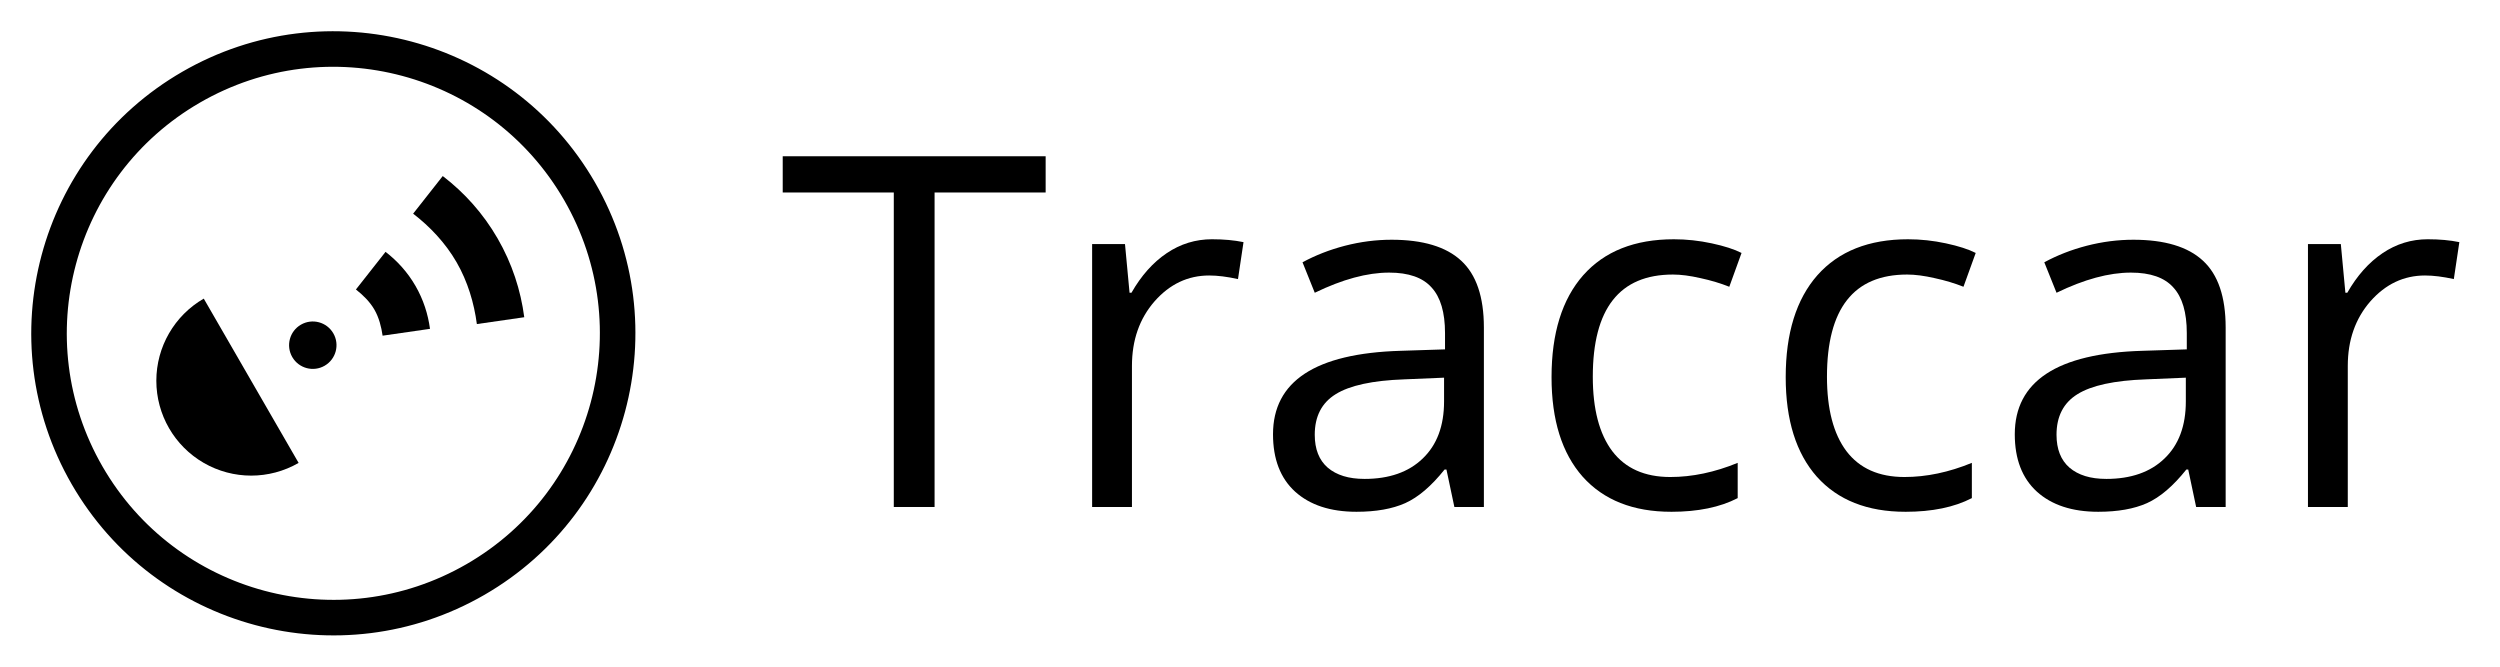
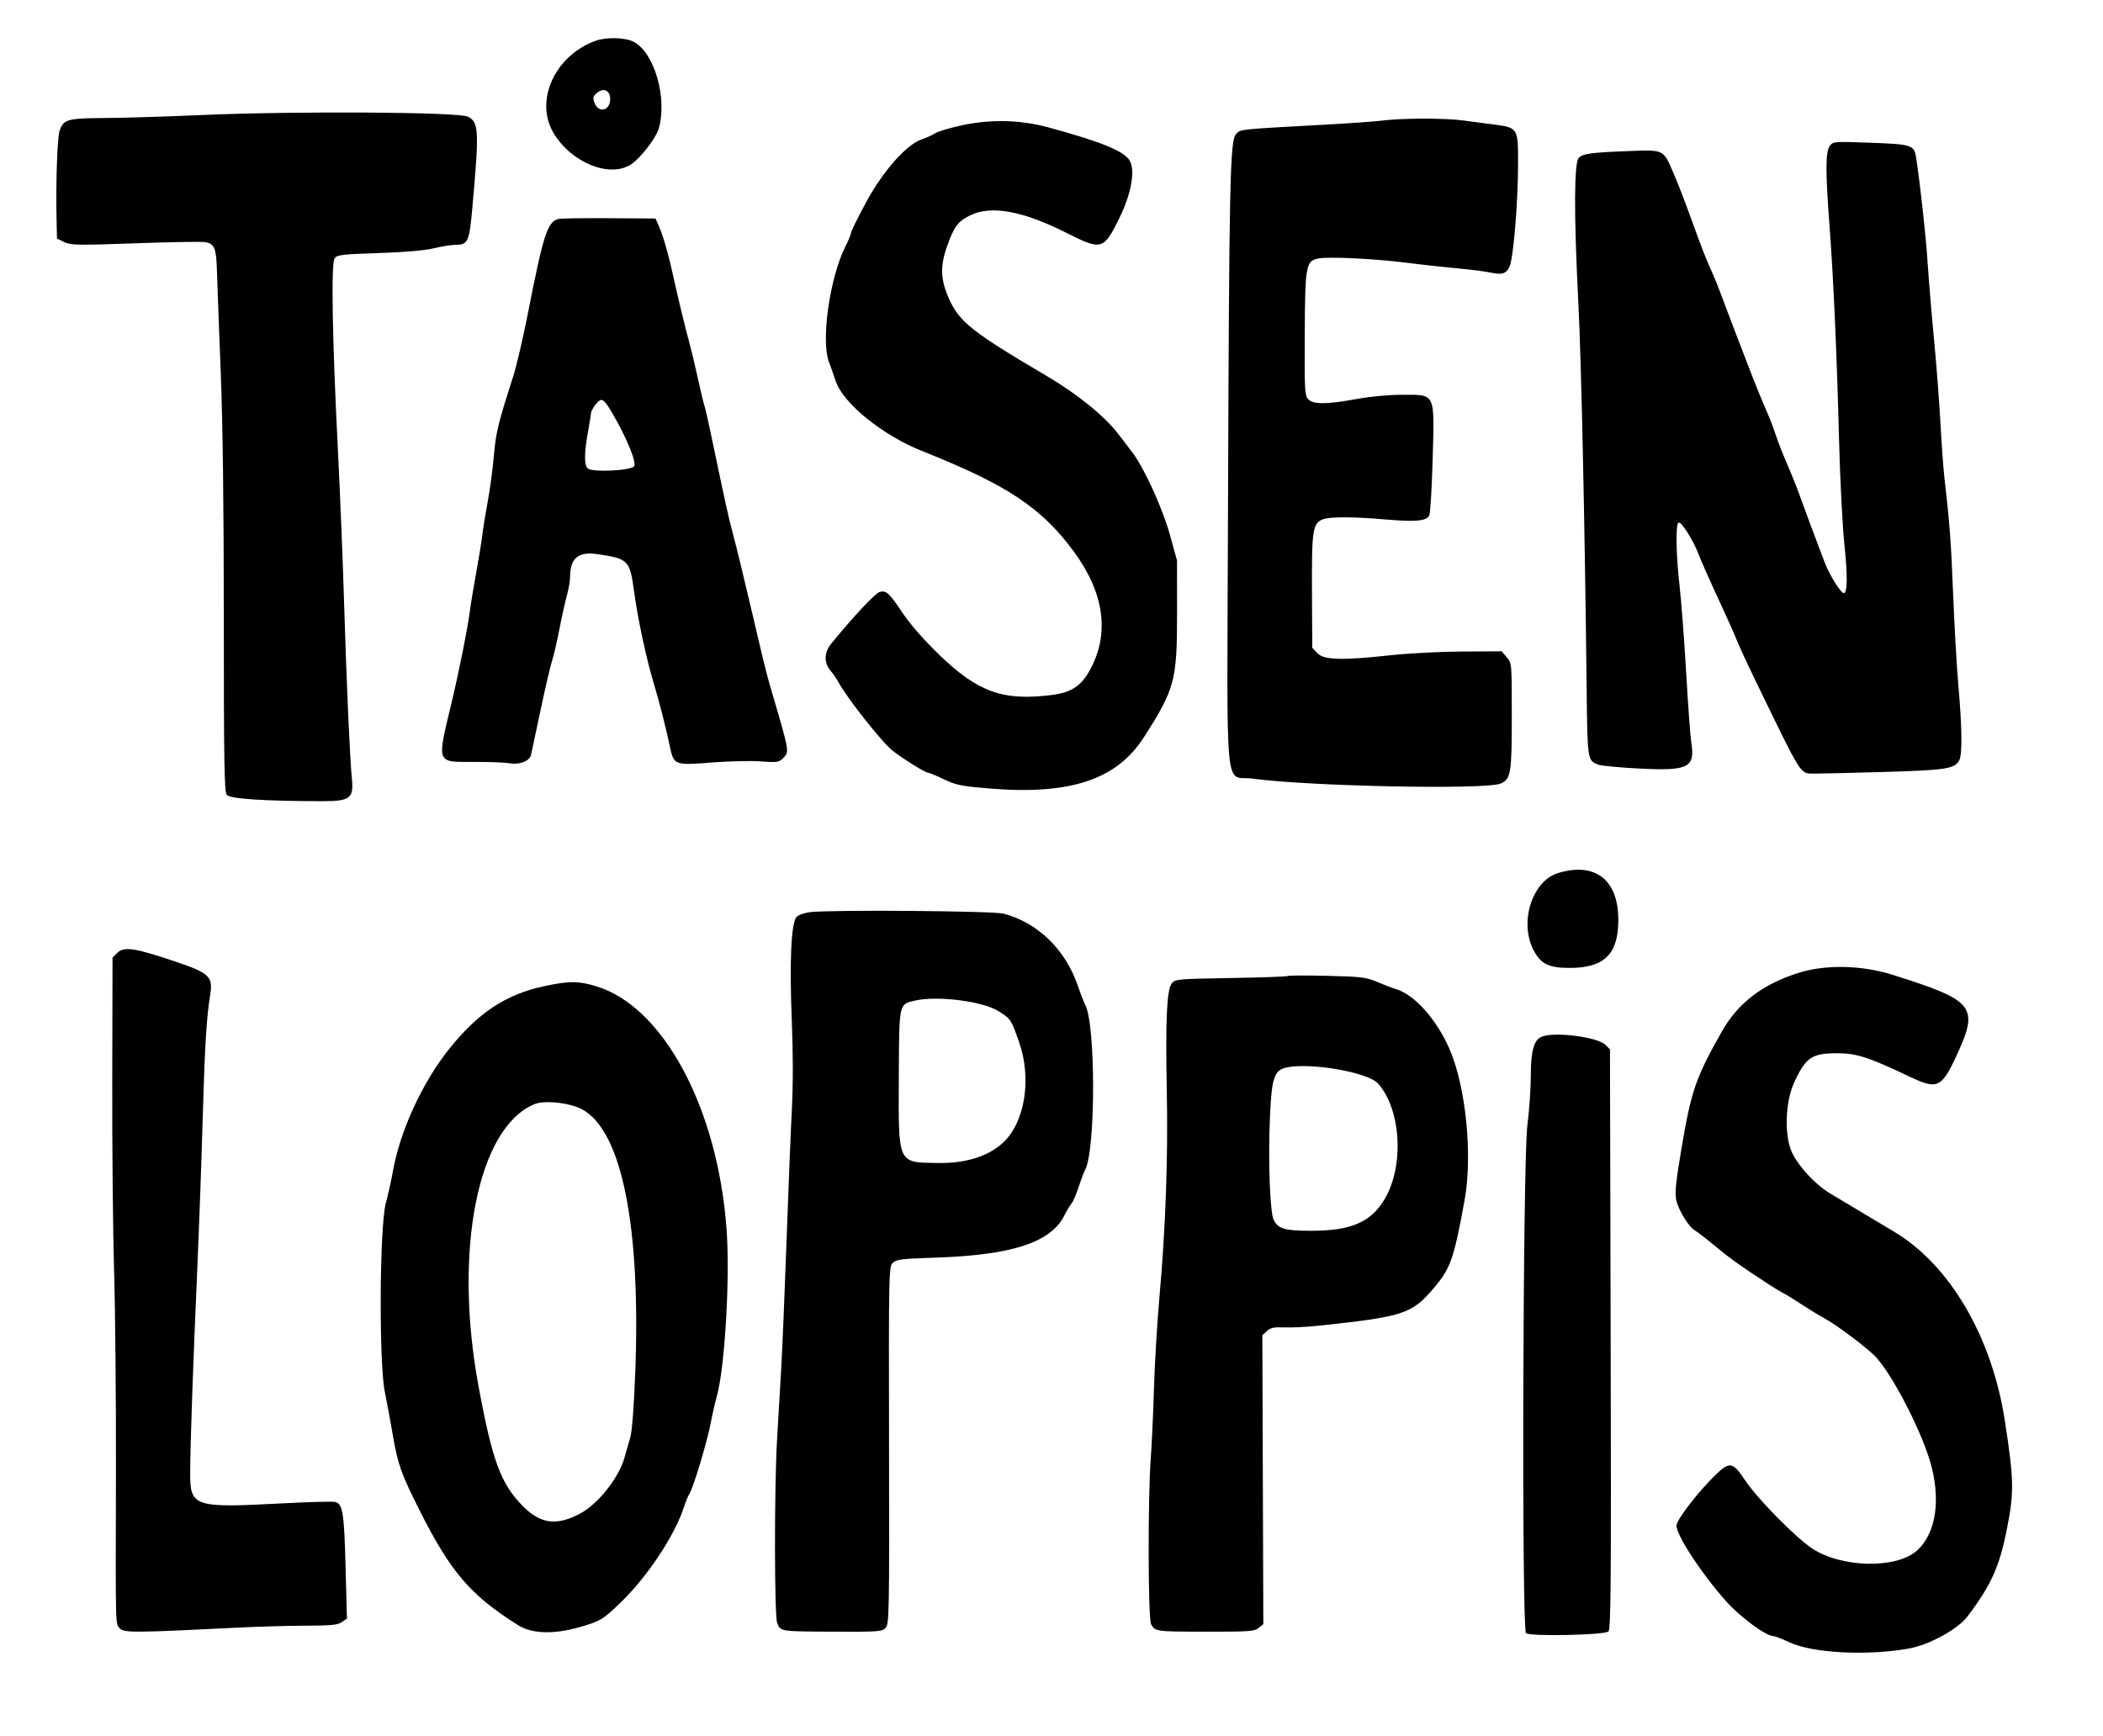
- <svg xmlns="http://www.w3.org/2000/svg" width="240" height="64" viewBox="0 0 240 64">
-   <g id="img">
-     <rect id="rect3778" height="64" width="240" y="0" x="0" fill="none" />
-     <g id="g4194">
-       <g id="g4145" fill="currentColor">
-         <circle id="path2993" stroke-width="1.326" transform="rotate(-30)" cy="43.713" cx="9.436" r="2.276" />
-         <path id="path3004" stroke-width="1.01" d="m37.012 24.177-2.843 3.613c0.663 0.522 1.325 1.158 1.773 1.933 0.448 0.776 0.667 1.667 0.788 2.502l4.55-0.656c-0.193-1.42-0.633-2.804-1.394-4.123s-1.74-2.391-2.874-3.27z" />
-         <path id="path3014" stroke-width="1.01" d="m42.504 16.9-2.843 3.613c1.607 1.236 3.091 2.793 4.168 4.658s1.683 3.929 1.95 5.939l4.55-0.656c-0.34-2.595-1.167-5.151-2.557-7.559-1.39-2.408-3.19-4.402-5.268-5.994z" />
-         <path id="path3036" stroke-width="3.62" d="m28.667 44.439a9.106 9.106 0 0 1 -9.106 0 9.106 9.106 0 0 1 -4.553 -7.886 9.106 9.106 0 0 1 4.553 -7.886l4.553 7.886z" />
-         <path id="path3038-8" stroke-width="1.01" d="m17.502 6.889c-13.868 8.007-18.619 25.74-10.612 39.608 8.006 13.868 25.739 18.619 39.608 10.613 13.868-8.007 18.619-25.74 10.613-39.609-8.007-13.868-25.74-18.62-39.609-10.612zm1.706 2.954c12.237-7.065 27.884-2.872 34.948 9.364 7.065 12.237 2.873 27.884-9.364 34.948-12.237 7.065-27.884 2.873-34.948-9.364-7.065-12.237-2.873-27.884 9.364-34.948z" />
-       </g>
-     </g>
-     <g id="logotext" aria-label="Traccar" fill="currentColor">
-       <path id="path4172" d="m89.719 48.671h-3.915v-30.192h-10.663v-3.478h25.241v3.478h-10.663v30.192z" />
-       <path id="path4174" d="m116.36 22.969q1.681 0 3.017 0.276l-0.53 3.547q-1.566-0.345-2.764-0.345-3.063 0-5.251 2.487-2.165 2.487-2.165 6.195v13.541h-3.823v-25.241h3.155l0.438 4.675h0.184q1.405-2.464 3.385-3.8t4.353-1.336z" />
-       <path id="path4176" d="m139.62 48.671-0.76-3.593h-0.184q-1.888 2.372-3.777 3.224-1.865 0.829-4.675 0.829-3.754 0-5.896-1.935-2.119-1.935-2.119-5.504 0-7.646 12.229-8.014l4.284-0.138v-1.566q0-2.971-1.29-4.376-1.267-1.428-4.076-1.428-3.155 0-7.139 1.935l-1.175-2.925q1.865-1.013 4.076-1.589 2.234-0.576 4.468-0.576 4.514 0 6.679 2.004 2.188 2.004 2.188 6.425v17.226h-2.833zm-8.636-2.695q3.57 0 5.596-1.958 2.05-1.958 2.05-5.481v-2.28l-3.823 0.161q-4.56 0.161-6.587 1.428-2.004 1.244-2.004 3.892 0 2.073 1.244 3.155 1.267 1.082 3.524 1.082z" />
-       <path id="path4178" d="m160.44 49.131q-5.481 0-8.498-3.362-2.994-3.385-2.994-9.557 0-6.333 3.04-9.788 3.063-3.454 8.705-3.454 1.819 0 3.639 0.392t2.856 0.921l-1.175 3.247q-1.267-0.507-2.764-0.829-1.497-0.345-2.648-0.345-7.692 0-7.692 9.811 0 4.652 1.865 7.139 1.888 2.487 5.573 2.487 3.155 0 6.471-1.359v3.385q-2.533 1.313-6.379 1.313z" />
-       <path id="path4180" d="m182.92 49.131q-5.481 0-8.498-3.362-2.994-3.385-2.994-9.557 0-6.333 3.04-9.788 3.063-3.454 8.705-3.454 1.819 0 3.639 0.392t2.856 0.921l-1.175 3.247q-1.267-0.507-2.764-0.829-1.497-0.345-2.648-0.345-7.692 0-7.692 9.811 0 4.652 1.865 7.139 1.888 2.487 5.573 2.487 3.155 0 6.471-1.359v3.385q-2.533 1.313-6.379 1.313z" />
-       <path id="path4182" d="m210.83 48.671-0.76-3.593h-0.184q-1.888 2.372-3.777 3.224-1.865 0.829-4.675 0.829-3.754 0-5.896-1.935-2.119-1.935-2.119-5.504 0-7.646 12.229-8.014l4.284-0.138v-1.566q0-2.971-1.29-4.376-1.267-1.428-4.076-1.428-3.155 0-7.139 1.935l-1.175-2.925q1.865-1.013 4.076-1.589 2.234-0.576 4.468-0.576 4.514 0 6.679 2.004 2.188 2.004 2.188 6.425v17.226h-2.833zm-8.636-2.695q3.57 0 5.596-1.958 2.05-1.958 2.05-5.481v-2.28l-3.823 0.161q-4.56 0.161-6.587 1.428-2.004 1.244-2.004 3.892 0 2.073 1.244 3.155 1.267 1.082 3.523 1.082z" />
-       <path id="path4184" d="m233.08 22.969q1.681 0 3.017 0.276l-0.53 3.547q-1.566-0.345-2.764-0.345-3.063 0-5.251 2.487-2.165 2.487-2.165 6.195v13.541h-3.823v-25.241h3.155l0.438 4.675h0.184q1.405-2.464 3.385-3.8t4.353-1.336z" />
-     </g>
-   </g>
+ <svg xmlns="http://www.w3.org/2000/svg" width="166" height="137" viewBox="0 0 996 822">
+   <path fill="currentColor" fill-rule="evenodd" d="M 282 19.355 C 262.98 26.241 253.193 47.342 261.942 62.597 C 270.192 76.981 288.869 84.606 299.047 77.747 C 303.445 74.783 310.675 65.41 311.965 61 C 316.198 46.527 309.86 24.677 300 19.752 C 295.883 17.695 287.119 17.502 282 19.355 M 282.863 43.91 C 280.869 45.524 280.682 46.193 281.541 48.636 C 283.356 53.797 289 52.493 289 46.913 C 289 42.902 285.951 41.41 282.863 43.91 M 95 54.507 C 78.775 55.22 58.288 55.847 49.473 55.901 C 31.669 56.011 29.916 56.533 28.151 62.253 C 27.118 65.604 26.396 87.474 26.781 103.766 L 27 113.032 30.451 114.678 C 33.579 116.17 36.729 116.222 64.201 115.237 C 80.865 114.639 95.724 114.391 97.219 114.686 C 101.708 115.57 102.435 117.43 102.769 128.879 C 102.939 134.721 103.736 156.021 104.539 176.214 C 105.505 200.5 106 240.294 106 293.773 C 106 360.09 106.243 374.95 107.351 376.465 C 108.759 378.391 125.146 379.483 152.839 379.495 C 165.766 379.501 167.564 378.137 166.665 369.011 C 165.691 359.127 164.096 323.245 162.997 286.5 C 162.405 266.7 161.069 233.625 160.028 213 C 157.345 159.855 156.748 124.727 158.487 122.348 C 159.691 120.702 161.948 120.432 179.169 119.877 C 191.489 119.479 200.971 118.663 205.312 117.627 C 209.059 116.732 213.585 116 215.371 116 C 221.633 116 222.238 114.751 223.668 98.877 C 226.995 61.924 226.819 58.029 221.705 55.285 C 217.507 53.032 139.504 52.553 95 54.507 M 655 57.081 C 651.425 57.525 639.95 58.36 629.5 58.936 C 585.605 61.354 587.78 61.129 585.414 63.495 C 582.528 66.381 582.125 85.352 581.587 243.731 C 581.116 382.199 579.703 366.974 593.198 368.815 C 620.072 372.48 703.605 374.144 710.685 371.156 C 715.559 369.098 716 366.42 716 338.907 C 716 314.116 716 314.111 713.58 311.306 L 711.16 308.5 692.33 308.614 C 681.973 308.676 666.804 309.463 658.621 310.364 C 635.739 312.88 626.951 312.641 623.924 309.42 L 621.5 306.839 621.365 280.17 C 621.218 251.05 621.704 247.823 626.517 245.994 C 629.918 244.7 640.77 244.733 656.586 246.085 C 670.533 247.277 675.495 246.811 676.904 244.179 C 677.415 243.225 678.143 231.206 678.522 217.472 C 679.401 185.627 680.05 187 664.12 187 C 657.681 187 649.03 187.8 642.5 189 C 628.288 191.611 621.876 191.626 619.547 189.052 C 617.942 187.279 617.798 184.543 617.938 158.411 C 618.115 125.351 618.445 123.57 624.61 122.413 C 629.538 121.489 651.666 122.579 666.078 124.456 C 672.36 125.275 682.9 126.436 689.5 127.038 C 696.1 127.639 703.465 128.566 705.867 129.096 C 711.358 130.309 713.367 129.676 714.956 126.231 C 716.737 122.37 718.916 96.279 718.962 78.273 C 719.007 60.362 719.073 60.469 707.04 58.911 C 703.168 58.41 696.737 57.564 692.75 57.031 C 684.273 55.898 664.311 55.924 655 57.081 M 455.951 59.275 C 450.15 60.499 444.3 62.219 442.951 63.098 C 441.603 63.977 438.818 65.248 436.762 65.922 C 429.398 68.336 418.285 80.841 410.195 95.819 C 406.238 103.144 403 109.705 403 110.399 C 403 111.093 401.867 113.875 400.481 116.581 C 393.026 131.142 388.71 161.272 392.615 171.5 C 393.454 173.7 394.884 177.75 395.791 180.5 C 399.262 191.02 417.99 206.193 436.677 213.624 C 476.805 229.583 493.06 240.318 508.348 260.955 C 522.977 280.703 525.684 299.948 516.268 317.249 C 512.084 324.937 507.439 328.01 498.231 329.184 C 475.042 332.141 463.115 327.866 444.664 309.987 C 437.589 303.132 430.978 295.597 427.65 290.596 C 421.173 280.862 419.796 279.583 416.645 280.374 C 414.623 280.882 404.403 291.784 393.724 304.827 C 390.265 309.051 390.128 313.798 393.351 317.673 C 394.645 319.228 396.267 321.571 396.956 322.879 C 400.815 330.207 417.549 351.451 422.652 355.5 C 427.452 359.309 438.186 365.998 439.5 366 C 440.05 366.001 443.425 367.401 447 369.112 C 452.74 371.858 455.233 372.367 468.318 373.465 C 506.685 376.684 528.765 369.412 541.699 349.299 C 556.386 326.459 557.482 322.372 557.464 290.5 L 557.45 265.5 554.128 253.5 C 550.516 240.449 541.847 221.494 536.023 213.914 C 534.085 211.391 531.15 207.567 529.5 205.415 C 523.025 196.968 510.209 186.617 495.5 177.952 C 460.329 157.233 454.314 152.46 449.386 141.361 C 445.419 132.429 445.199 126.07 448.532 116.683 C 451.899 107.197 453.683 104.816 459.549 101.976 C 469.569 97.126 484.454 99.883 505.439 110.477 C 521.737 118.706 522.737 118.413 530.166 103.239 C 535.735 91.863 537.716 81.076 535.126 76.235 C 532.697 71.696 521.742 67.186 496.5 60.333 C 483.382 56.772 469.53 56.41 455.951 59.275 M 866.562 69.214 C 864.571 72.058 864.541 81.207 866.442 106.5 C 868.372 132.17 869.907 166.522 870.978 208 C 871.469 226.975 872.626 249.58 873.549 258.233 C 875.094 272.702 874.968 281.057 873.205 280.962 C 871.771 280.885 866.451 272.314 864.227 266.5 C 859.522 254.202 854.71 241.303 852.476 235 C 851.209 231.425 848.512 224.675 846.484 220 C 844.456 215.325 841.987 209.017 840.998 205.983 C 840.01 202.949 838.308 198.449 837.218 195.983 C 834.752 190.406 831.461 182.338 828.455 174.5 C 827.19 171.2 824.503 164.225 822.483 159 C 820.464 153.775 817.564 146.125 816.038 142 C 813.441 134.979 812.57 132.854 808.354 123.25 C 807.448 121.188 805.407 115.9 803.818 111.5 C 797.677 94.5 796.048 90.228 792.625 82.142 C 787.774 70.684 788.25 70.922 771.5 71.551 C 753.722 72.218 749.971 72.716 747.776 74.703 C 745.462 76.796 745.372 101.601 747.525 143.5 C 748.908 170.41 750.605 249.289 751.446 325.778 C 751.825 360.252 751.816 360.194 756.959 362.199 C 758.357 362.743 767.15 363.573 776.5 364.043 C 799.843 365.216 802.903 363.635 800.977 351.398 C 800.553 348.704 799.472 333.9 798.576 318.5 C 797.679 303.1 796.277 284.65 795.46 277.5 C 793.778 262.781 793.534 248.406 794.951 247.53 C 796.176 246.773 802.047 256.034 804.443 262.5 C 805.461 265.25 809.647 274.7 813.744 283.5 C 817.84 292.3 821.783 301.127 822.504 303.115 C 823.226 305.103 827.175 313.653 831.28 322.115 C 853.808 368.554 852.404 366.318 859.097 366.428 C 861.519 366.467 876.315 366.126 891.977 365.668 C 921.725 364.8 925.763 364.18 927.92 360.15 C 929.398 357.388 929.255 344.683 927.525 325 C 926.727 315.925 925.609 296.523 925.04 281.885 C 924.082 257.217 923.355 247.472 920.912 226.5 C 920.4 222.1 919.546 210.4 919.015 200.5 C 918.484 190.6 917.123 172.825 915.991 161 C 914.858 149.175 913.472 132.525 912.909 124 C 912.055 111.046 909.415 87.08 907.444 74.387 C 906.564 68.717 905.224 68.298 885.812 67.61 C 868.311 66.99 868.108 67.007 866.562 69.214 M 264.5 103.71 C 259.291 105.003 257.38 110.908 250.009 148.5 C 247.744 160.05 244.587 173.55 242.993 178.5 C 235.915 200.476 234.847 204.876 233.889 215.998 C 233.345 222.324 232.048 232 231.008 237.5 C 229.968 243 228.837 249.975 228.494 253 C 228.151 256.025 226.801 264.35 225.494 271.5 C 224.187 278.65 222.851 286.75 222.525 289.5 C 221.694 296.516 217.355 318.269 213.948 332.5 C 206.815 362.293 206.283 360.929 225.026 360.897 C 232.06 360.885 239.44 361.179 241.425 361.552 C 245.947 362.4 250.862 360.483 251.496 357.623 C 251.754 356.456 253.775 346.95 255.986 336.5 C 258.197 326.05 260.661 315.475 261.462 313 C 262.263 310.525 263.832 303.775 264.949 298 C 266.067 292.225 267.66 285.039 268.491 282.032 C 269.321 279.025 270 275.073 270 273.25 C 270 264.453 273.876 261.176 282.763 262.463 C 297.685 264.623 298.289 265.242 300.357 280.5 C 302.087 293.271 306.109 312.048 309.567 323.5 C 312.191 332.187 315.608 345.56 317.234 353.5 C 319.056 362.393 319.567 362.595 336.729 361.209 C 344.853 360.553 355.375 360.3 360.111 360.647 C 368.13 361.234 368.876 361.124 370.955 359.045 C 373.933 356.067 374.015 356.519 365.031 326 C 363.817 321.875 361.787 314 360.52 308.5 C 359.254 303 356.865 292.875 355.213 286 C 353.561 279.125 351.466 270.35 350.558 266.5 C 349.649 262.65 347.981 256.05 346.852 251.834 C 344.968 244.8 343.529 238.241 336.58 205 C 335.258 198.675 333.909 192.825 333.583 192 C 333.256 191.175 331.905 185.55 330.581 179.5 C 329.257 173.45 327.489 166.025 326.653 163 C 324.623 155.661 321.263 141.758 318.556 129.5 C 316.31 119.331 313.696 110.512 311.591 106 L 310.425 103.5 288.462 103.357 C 276.383 103.278 265.6 103.437 264.5 103.71 M 282.109 191.588 C 280.949 193.063 279.984 194.772 279.965 195.385 C 279.946 195.998 279.28 200.1 278.485 204.5 C 276.644 214.689 276.615 220.436 278.398 221.915 C 280.701 223.827 299.023 222.921 300.338 220.831 C 301.523 218.947 296.836 207.493 290.212 196.081 C 285.826 188.525 284.916 188.021 282.109 191.588 M 737.854 413.57 C 725.749 417.296 719.531 436.442 726.122 449.688 C 729.53 456.535 733.418 458.504 743.5 458.485 C 759.933 458.454 766.533 451.847 766.46 435.5 C 766.375 416.619 755.366 408.179 737.854 413.57 M 383.738 432.047 C 381.12 432.348 378.234 433.338 377.325 434.246 C 374.719 436.852 373.855 454.896 374.99 483 C 375.633 498.925 375.641 513.975 375.013 526 C 374.482 536.175 373.346 564.3 372.488 588.5 C 371.631 612.7 370.475 640.15 369.919 649.5 C 369.363 658.85 368.495 673.7 367.99 682.5 C 366.689 705.183 366.74 765.185 368.063 768.665 C 369.638 772.807 369.42 772.773 394.485 772.881 C 416.298 772.976 417.814 772.864 419.469 771.034 C 421.126 769.204 421.221 764.023 421.062 684.597 C 420.899 602.869 420.955 600.045 422.789 598.211 C 424.465 596.535 426.873 596.242 443.592 595.681 C 479.451 594.479 497.708 588.458 504.11 575.722 C 505.278 573.4 506.814 570.825 507.524 570 C 508.234 569.175 509.718 565.729 510.823 562.342 C 511.927 558.955 513.331 555.25 513.942 554.108 C 518.942 544.766 518.968 485.283 513.976 475.956 C 513.327 474.743 511.758 470.7 510.49 466.971 C 504.655 449.816 491.51 437.034 475.316 432.77 C 470.369 431.467 394.029 430.865 383.738 432.047 M 55.526 451.383 L 53.3 453.609 53.162 511.055 C 53.085 542.65 53.482 583.8 54.043 602.5 C 54.604 621.2 54.995 664.4 54.912 698.5 C 54.731 773.013 54.627 768.923 56.774 771.331 C 58.655 773.441 63.776 773.41 112 770.995 C 122.175 770.485 137.037 770.053 145.027 770.034 C 156.926 770.006 159.985 769.699 161.933 768.334 L 164.311 766.669 163.655 741.879 C 162.984 716.562 162.356 712.565 158.872 711.46 C 157.869 711.141 146.907 711.414 134.513 712.065 C 91.125 714.346 89.953 713.941 90.068 696.694 C 90.16 682.95 91.53 643.902 93.391 602 C 94.234 583.025 95.413 550.4 96.011 529.5 C 96.993 495.154 97.801 481.991 99.616 470.728 C 100.892 462.81 98.89 460.854 84.5 455.96 C 63.941 448.968 58.76 448.149 55.526 451.383 M 851.5 460.911 C 834.421 466.4 822.996 475.226 815.325 488.858 C 803.124 510.539 801.061 516.488 796.518 543.091 C 793.794 559.036 793.19 564.696 793.841 568.179 C 794.731 572.94 799.859 581.319 802.87 582.93 C 803.857 583.459 808.124 586.767 812.353 590.283 C 819.327 596.081 824.745 599.943 838 608.561 C 840.475 610.17 843.625 612.062 845 612.765 C 846.375 613.468 850.2 615.828 853.5 618.008 C 856.8 620.188 861.3 622.936 863.5 624.114 C 869.82 627.498 884.809 638.782 888.69 643.078 C 896.384 651.595 909.26 676.369 913.913 691.611 C 919.415 709.633 917.114 726.147 907.947 734.429 C 898.226 743.211 872.15 742.694 858.217 733.443 C 850.335 728.21 832.244 709.817 826.551 701.25 C 820.654 692.375 819.18 692.116 812.358 698.75 C 804.107 706.774 794 719.938 794 722.661 C 794 727.357 806.211 745.931 817.64 758.622 C 824.501 766.24 836.441 775 839.963 775 C 840.702 775 844.053 776.298 847.409 777.883 C 858.279 783.019 883.84 784.399 903.771 780.926 C 913.528 779.226 927.119 771.841 931.774 765.711 C 942.929 751.02 946.916 742.216 950.445 724.483 C 953.96 706.822 953.859 701.16 949.523 673 C 943.402 633.246 923.533 599.276 897.169 583.489 C 892.587 580.745 885.073 576.25 880.471 573.5 C 875.869 570.75 869.637 567.022 866.622 565.217 C 859.99 561.245 852.16 552.902 848.899 546.332 C 844.962 538.403 845.407 521.987 849.814 512.546 C 855.335 500.717 858.156 498.855 870.482 498.9 C 879.414 498.933 885.054 500.781 904.69 510.109 C 917.509 516.198 919.588 515.253 926.558 500.169 C 937.396 476.71 935.295 474.027 896.5 461.785 C 881.628 457.092 864.425 456.758 851.5 460.911 M 610 462.302 C 609.725 462.584 597.611 463.014 583.08 463.258 C 557.863 463.681 556.584 463.795 554.987 465.767 C 552.595 468.721 551.938 482.895 552.611 517.005 C 553.234 548.571 552.028 582.031 549.085 614.86 C 548.018 626.762 546.871 645.95 546.537 657.5 C 546.203 669.05 545.509 684.125 544.995 691 C 543.613 709.5 543.725 766.61 545.15 769.316 C 546.988 772.809 547.277 772.848 571.129 772.883 C 591.575 772.913 594.107 772.734 596.104 771.117 L 598.326 769.318 598.091 700.879 L 597.857 632.44 600.039 630.47 C 601.795 628.885 603.42 628.55 608.36 628.757 C 611.737 628.899 619 628.537 624.5 627.952 C 664.947 623.655 668.67 622.429 679.241 609.917 C 687.036 600.69 688.574 596.264 693.635 568.5 C 697.523 547.174 694.263 514.64 686.45 496.785 C 680.277 482.68 669.736 470.952 661 468.469 C 659.625 468.079 655.8 466.612 652.5 465.211 C 646.996 462.874 645.011 462.627 628.5 462.226 C 618.6 461.986 610.275 462.02 610 462.302 M 257.5 467.182 C 239.506 471.079 226.464 479.718 212.766 496.812 C 199.968 512.783 189.382 535.853 186.031 555.078 C 185.415 558.61 183.919 565.325 182.706 570 C 179.74 581.428 179.438 645.842 182.286 659.5 C 183.203 663.9 184.872 672.9 185.994 679.5 C 188.391 693.593 189.99 698.103 198.76 715.5 C 213.494 744.727 222.761 755.538 245.265 769.75 C 251.769 773.857 261.871 774.258 273.936 770.886 C 284.329 767.982 285.8 767.09 294.769 758.248 C 307.296 745.899 319.924 726.597 324.045 713.5 C 324.737 711.3 325.866 708.6 326.555 707.5 C 328.424 704.514 334.933 682.866 336.587 674.136 C 337.382 669.936 338.675 664.25 339.459 661.5 C 343.305 648.009 345.809 605.066 344.095 582 C 339.833 524.649 314.057 476.711 282.345 467.156 C 273.821 464.588 269.458 464.592 257.5 467.182 M 433.129 474.001 C 425.687 475.758 425.837 475.031 425.687 510.117 C 425.508 552.001 424.867 550.627 444.698 550.882 C 457.344 551.044 467.788 547.794 474.759 541.527 C 485.388 531.97 488.805 511.063 482.608 493.5 C 478.823 482.773 478.782 482.711 473.093 479.06 C 465.584 474.241 443.793 471.482 433.129 474.001 M 730.206 491.048 C 726.441 492.558 725 497.736 725 509.748 C 725 515.694 724.268 526.171 723.373 533.03 C 721.231 549.448 720.635 771.492 722.727 773.584 C 724.369 775.226 759.676 774.514 761.745 772.797 C 762.938 771.807 763.098 751.171 762.823 634.344 L 762.5 497.055 760.381 494.936 C 756.64 491.196 736.351 488.581 730.206 491.048 M 609.284 505.644 C 603.497 506.914 602.279 510.508 601.47 528.697 C 600.555 549.253 601.436 574.051 603.212 577.755 C 605.264 582.035 608.388 582.969 620.701 582.985 C 639.852 583.01 649.188 579.024 655.761 568.014 C 665.121 552.336 663.594 525.466 652.648 513.234 C 647.895 507.921 620.639 503.151 609.284 505.644 M 253 523.053 C 226.299 534.239 214.782 592.072 226.524 656 C 233.122 691.92 237.21 702.992 247.77 713.553 C 256.168 721.951 263.787 722.859 275 716.799 C 283.297 712.314 293.019 700.03 295.718 690.622 C 296.526 687.805 297.795 683.359 298.539 680.743 C 299.365 677.836 300.274 665.783 300.878 649.743 C 303.471 580.781 294.518 536.094 276.013 525.639 C 270.192 522.35 257.959 520.976 253 523.053" />
</svg>
